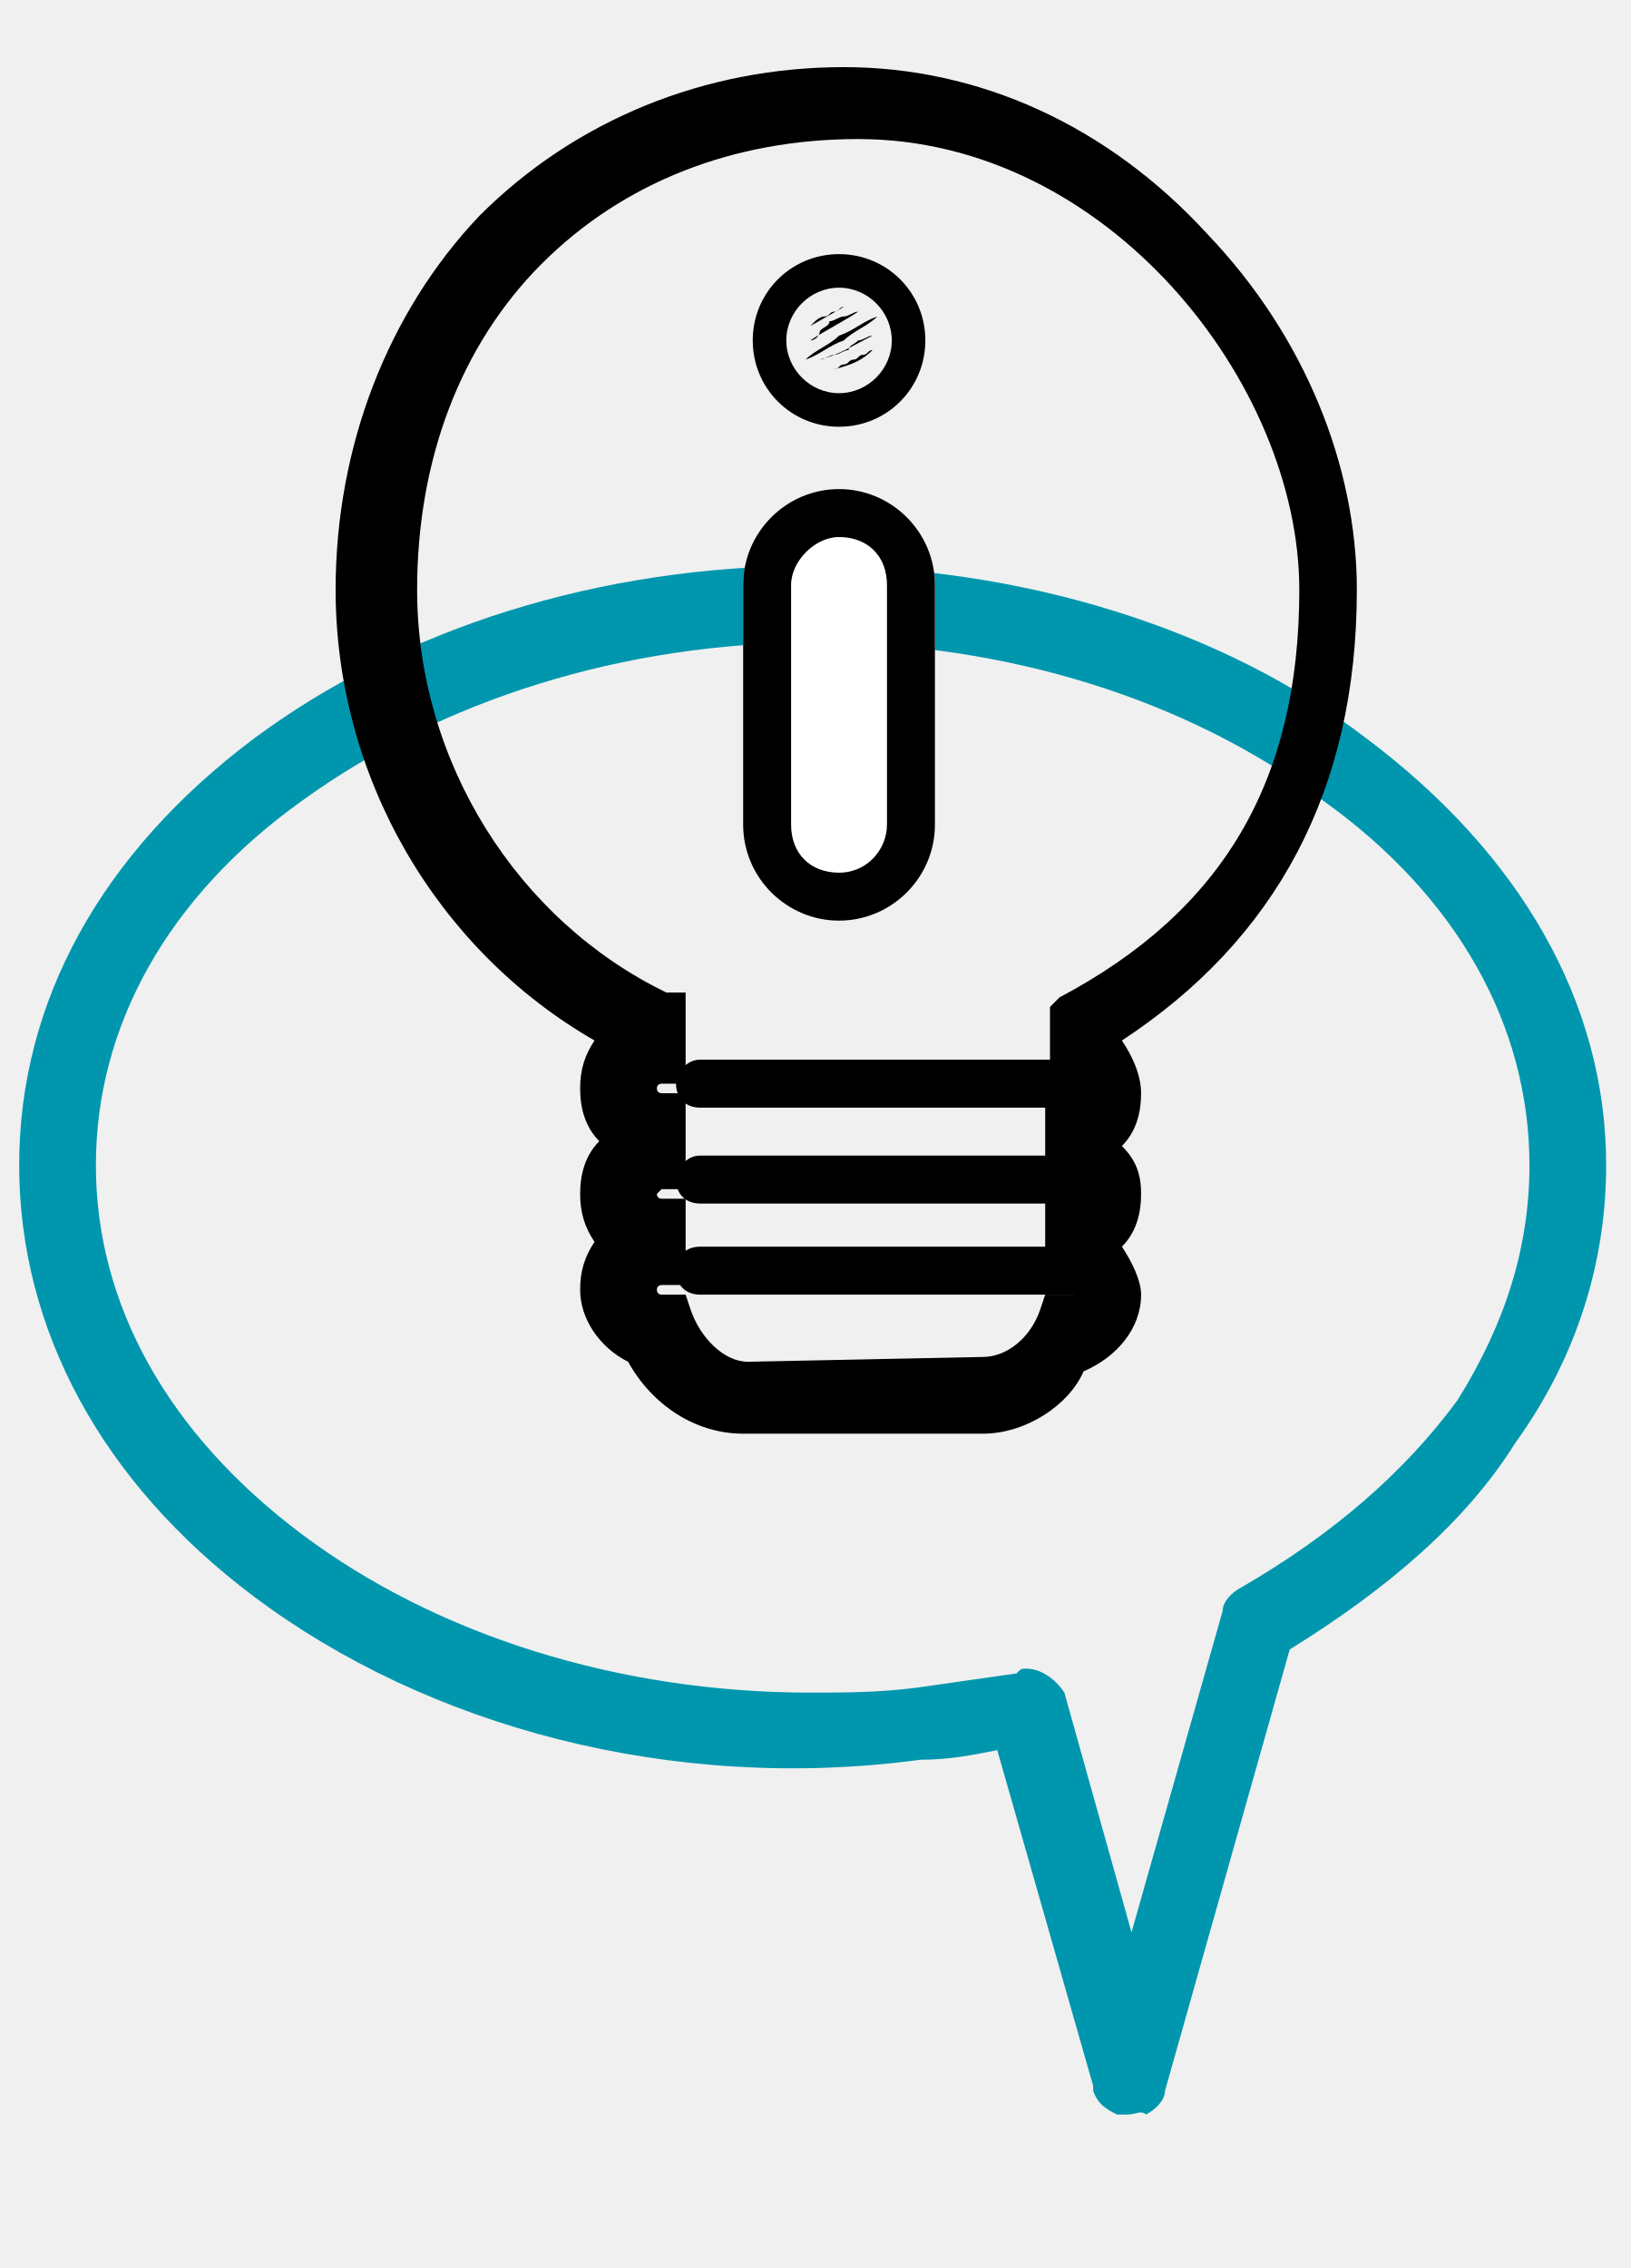
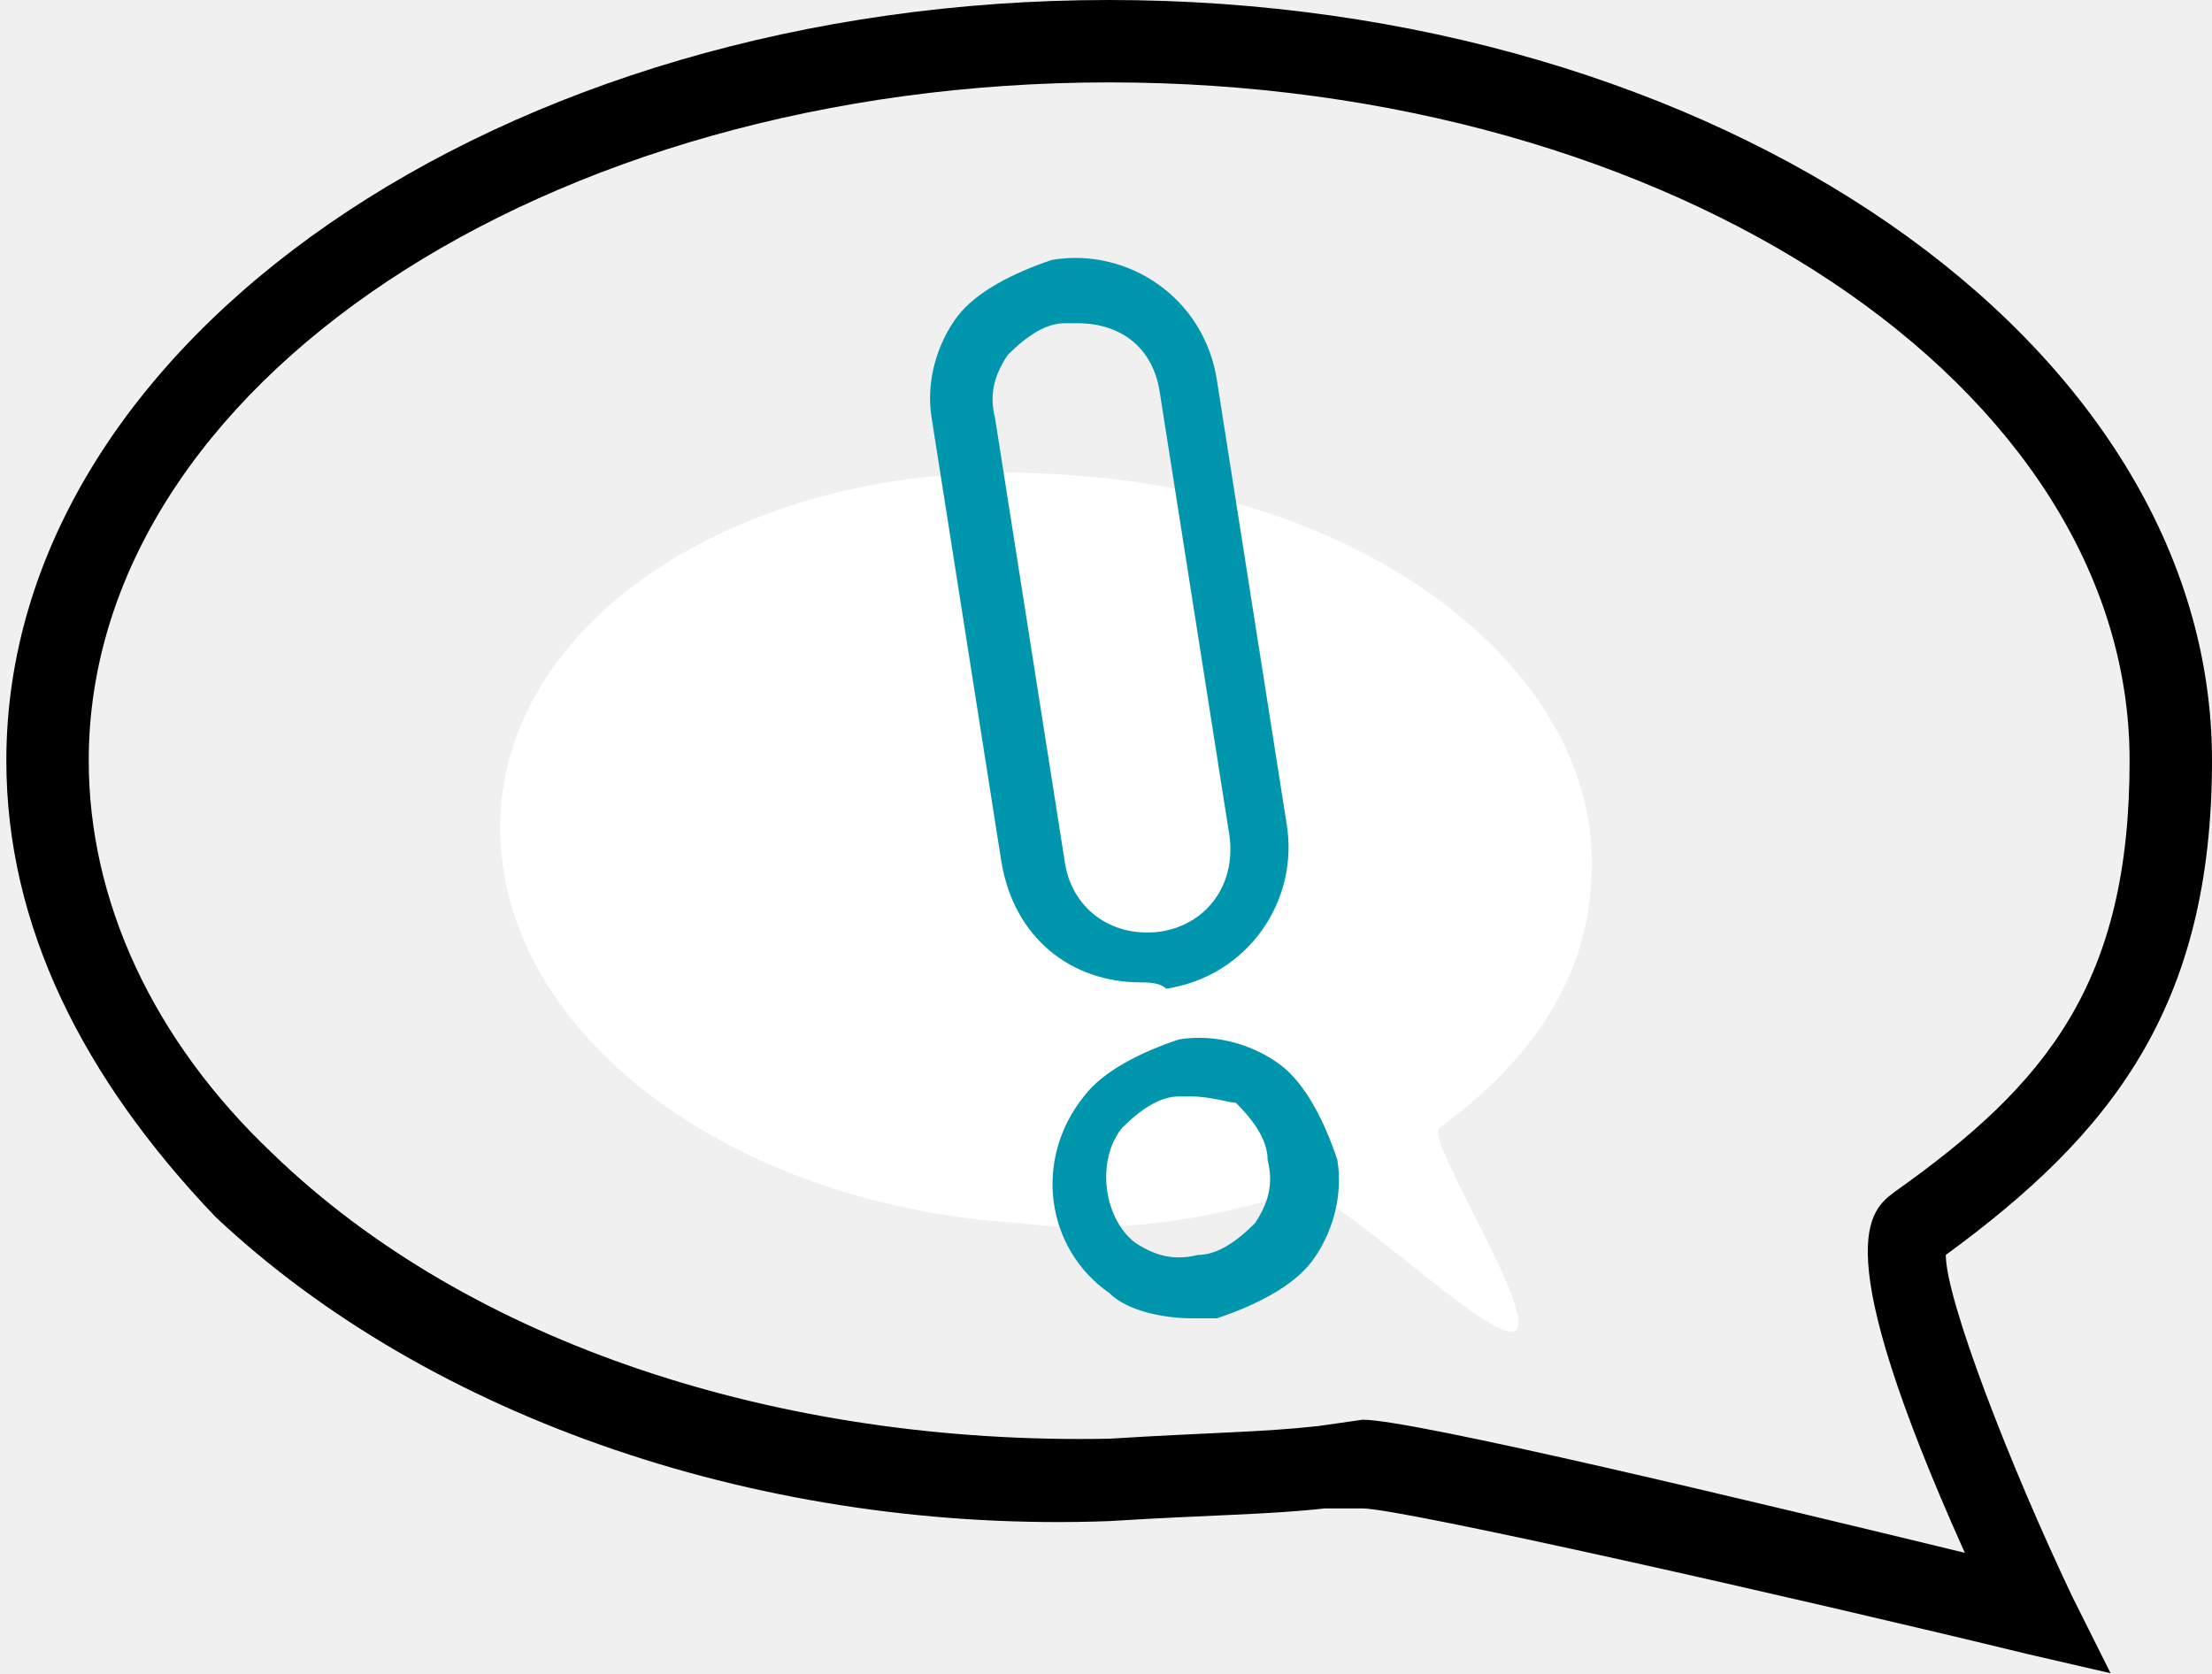
- <svg xmlns="http://www.w3.org/2000/svg" xmlns:xlink="http://www.w3.org/1999/xlink" version="1.1" id="Слой_1" x="0px" y="0px" viewBox="0 0 34 47.3" style="enable-background:new 0 0 34 47.3;" xml:space="preserve">
+ <svg xmlns="http://www.w3.org/2000/svg" version="1.1" id="Слой_1" x="0px" y="0px" viewBox="0 0 34.9 26.4" style="enable-background:new 0 0 34.9 26.4;" xml:space="preserve">
  <style type="text/css">
- 	.st0{clip-path:url(#SVGID_2_);fill:#0097AE;}
- 	.st1{clip-path:url(#SVGID_2_);}
- 	.st2{clip-path:url(#SVGID_2_);fill:#FFFFFF;}
+ 	.st0{fill:#FFFFFF;}
+ 	.st1{fill:#0097AE;}
+ 	.st2{fill:none;stroke:#FFFFFF;stroke-width:0.5;stroke-miterlimit:10;}
+ 	.st3{fill:#0096AD;}
</style>
  <g>
-     <defs>
-       <rect id="SVGID_1_" width="34" height="47.3" />
-     </defs>
-     <clipPath id="SVGID_2_">
-       <use xlink:href="#SVGID_1_" style="overflow:visible;" />
-     </clipPath>
-     <path class="st0" d="M16.9,12.2c4.4,0,8.5,1.3,11.3,3.5c3,2.2,4.8,5.2,4.8,8.6c0,2-0.6,3.9-1.8,5.5c-1.1,1.7-2.8,3.1-4.7,4.2   l-1.1,3.8l-1.6,5.6c0,0.2-0.3,0.3-0.4,0.3c-0.1,0-0.2-0.2-0.3-0.3l-1.6-5.6L21.1,36c-0.6,0.1-1.3,0.2-1.9,0.3   c-0.7,0.1-1.5,0.1-2.3,0.1c-4.4,0-8.4-1.3-11.3-3.5c-2.9-2.2-4.7-5.2-4.7-8.6c0-3.3,1.8-6.4,4.7-8.6C8.5,13.5,12.5,12.2,16.9,12.2    M27.8,16.3c-2.8-2.1-6.6-3.3-10.9-3.3c-4.3,0-8.1,1.3-10.9,3.3c-2.8,2.1-4.4,4.9-4.4,8c0,3.1,1.7,6,4.4,8   c2.8,2.1,6.6,3.3,10.9,3.3c0.8,0,1.5-0.1,2.2-0.1c0.7-0.1,1.4-0.2,2.2-0.3c0.2-0.1,0.3,0.1,0.4,0.3l0.6,2.1l1.2,4.4l1.2-4.3v0   l1.1-3.9c0-0.1,0.1-0.2,0.2-0.2c1.9-1.1,3.5-2.5,4.6-4c1-1.6,1.6-3.3,1.6-5.1C32.3,21.2,30.6,18.4,27.8,16.3" />
-     <path class="st0" d="M23.5,44.1c-0.1,0-0.1,0-0.2,0c-0.2-0.1-0.4-0.2-0.5-0.5l0-0.1l-2-7c-0.5,0.1-1,0.2-1.6,0.2   C14,37.4,8.9,36,5.3,33.3c-3.2-2.4-4.9-5.6-4.9-9c0-3.4,1.7-6.5,4.9-8.9c3.1-2.3,7.2-3.6,11.6-3.6c4.4,0,8.6,1.3,11.6,3.6   c3.2,2.4,5,5.5,5,8.9c0,2-0.6,4-1.9,5.8c-1,1.6-2.6,3-4.7,4.3l-2.6,9.2c0,0.2-0.2,0.4-0.4,0.5C23.8,44,23.7,44.1,23.5,44.1    M21.4,34.8c0.3,0,0.6,0.2,0.8,0.5l1.4,5l1.9-6.7c0-0.2,0.2-0.4,0.4-0.5c1.9-1.1,3.4-2.4,4.5-3.9c1-1.6,1.5-3.2,1.5-4.9   c0-2.9-1.5-5.6-4.3-7.6l0,0c-2.8-2.1-6.6-3.3-10.6-3.3c-4,0-7.8,1.2-10.7,3.3C3.5,18.7,2,21.4,2,24.3c0,2.9,1.5,5.6,4.3,7.7   c2.8,2.1,6.6,3.3,10.6,3.3c0.7,0,1.4,0,2.2-0.1c0.7-0.1,1.4-0.2,2.1-0.3C21.3,34.8,21.3,34.8,21.4,34.8" />
-     <path class="st1" d="M14.6,22.1l7.9,0c0.3,0,0.5,0.2,0.5,0.5c0,0.3-0.2,0.5-0.5,0.5l-7.9,0c-0.3,0-0.5-0.2-0.5-0.5   C14.1,22.4,14.3,22.1,14.6,22.1" />
-     <path class="st1" d="M14.6,24.1l7.9,0c0.3,0,0.5,0.2,0.5,0.5c0,0.3-0.2,0.5-0.5,0.5l-7.9,0c-0.3,0-0.5-0.2-0.5-0.5   C14.1,24.4,14.3,24.1,14.6,24.1" />
-     <path class="st1" d="M14.6,26l7.9,0c0.3,0,0.5,0.2,0.5,0.5c0,0.3-0.2,0.5-0.5,0.5l-7.9,0c-0.3,0-0.5-0.2-0.5-0.5   C14.1,26.2,14.3,26,14.6,26" />
-     <path class="st1" d="M28.1,12.2c0-2.6-1.3-5.2-3-7.1c-1.9-2.1-4.5-3.3-7.3-3.3c-5.7,0-10.3,4.2-10.2,10.5c0,4,2.2,7.5,5.6,9.3v0.1   c-0.3,0.2-0.5,0.6-0.5,1c0,0.4,0.2,0.8,0.5,1v0.2c-0.3,0.2-0.5,0.6-0.5,1c0,0.4,0.2,0.8,0.5,1v0.1c-0.3,0.2-0.5,0.6-0.5,1   c0,0.6,0.4,1,0.9,1.2c0.4,0.8,1.1,1.4,2.1,1.4h5c0.9,0,1.7-0.6,2-1.4c0.5-0.1,1-0.6,1-1.2c0-0.4-0.3-0.8-0.6-1   c0.3-0.2,0.6-0.6,0.6-1c0-0.5-0.3-0.9-0.7-1v-0.1c0.4-0.2,0.7-0.6,0.7-1.1c0-0.5-0.3-0.9-0.7-1.1v-0.1   C26.4,19.5,28.1,16.4,28.1,12.2 M22.4,22.1c0.3,0,0.5,0.3,0.5,0.6c0,0.3-0.3,0.6-0.5,0.6h-0.1v1h0.1c0.3,0,0.5,0.3,0.5,0.6   c0,0.3-0.2,0.6-0.5,0.6h-0.1v0.9h0.1c0.3,0,0.5,0.3,0.5,0.6c0,0.3-0.2,0.6-0.5,0.6h-0.3c-0.3,0.8-0.9,1.3-1.7,1.3l-5,0.1   c-0.8,0-1.4-0.6-1.6-1.4h-0.1c-0.3,0-0.5-0.2-0.5-0.6c0-0.3,0.3-0.6,0.5-0.6V26v-0.6c-0.3,0-0.5-0.3-0.5-0.6c0-0.3,0.3-0.6,0.5-0.6   v-1.1c-0.3,0-0.5-0.2-0.5-0.6c0-0.3,0.3-0.6,0.5-0.6v-0.8v-0.1h0c-3.3-1.6-5.6-5-5.6-8.9c0-5.9,4.3-9.9,9.6-9.9   c5.3,0,9.7,5.2,9.7,9.8c0,4.6-2.1,7.3-5.2,8.9v0.1v0v0.1v0.8L22.4,22.1z" />
-     <path class="st1" d="M20.5,29.9h-5c-1,0-1.9-0.6-2.4-1.5c-0.6-0.3-1-0.9-1-1.5c0-0.4,0.1-0.7,0.3-1c-0.2-0.3-0.3-0.6-0.3-1   c0-0.4,0.1-0.8,0.4-1.1c-0.3-0.3-0.4-0.7-0.4-1.1c0-0.4,0.1-0.7,0.3-1c-3.3-1.9-5.4-5.5-5.4-9.4c0-3,1.1-5.8,3-7.8   c2-2,4.7-3.1,7.6-3.1c2.8,0,5.5,1.2,7.6,3.5c2,2.1,3.1,4.8,3.1,7.4c0,4.2-1.7,7.3-4.9,9.4c0.2,0.3,0.4,0.7,0.4,1.1   c0,0.4-0.1,0.8-0.4,1.1c0.3,0.3,0.4,0.6,0.4,1c0,0.4-0.1,0.8-0.4,1.1c0.2,0.3,0.4,0.7,0.4,1c0,0.7-0.5,1.3-1.2,1.6   C22.3,29.3,21.4,29.9,20.5,29.9 M13.8,26.8c0,0-0.1,0-0.1,0.1c0,0.1,0.1,0.1,0.1,0.1h0.5l0.1,0.3c0.2,0.6,0.7,1.1,1.2,1.1l4.9-0.1   c0.5,0,1-0.4,1.2-1l0.1-0.3h0.6c0.1,0,0.1-0.1,0.1-0.1c0-0.1-0.1-0.1-0.1-0.1h-0.6v-1.8h0.6c0.1,0,0.1,0,0.1-0.1   c0-0.1-0.1-0.1-0.1-0.1h-0.6v-1.9h0.6c0,0,0.1,0,0.1-0.1c0-0.1-0.1-0.1-0.1-0.1l-0.2,0l-0.3-0.1v-1.6l0.2-0.2c3.4-1.8,5-4.5,5-8.5   c0-4.3-4-9.4-9.2-9.4c-2.6,0-4.9,0.9-6.6,2.6c-1.7,1.7-2.6,4.1-2.6,6.8c0,3.6,2.1,6.9,5.2,8.4h0.4l0,0.6v1.3h-0.5   c0,0-0.1,0-0.1,0.1c0,0.1,0.1,0.1,0.1,0.1h0.5v2h-0.5c0,0-0.1,0.1-0.1,0.1c0,0.1,0.1,0.1,0.1,0.1h0.5v1.8H13.8z" />
-     <path class="st2" d="M17.5,19.2c-1.1,0-2-0.9-2-2v-5c0-1.1,0.9-2,2-2c1.1,0,2,0.9,2,2v5C19.5,18.3,18.6,19.2,17.5,19.2" />
-     <path class="st1" d="M18.2,7.3c-0.1,0-0.1,0.1-0.2,0.1c-0.1,0-0.1,0.1-0.2,0.1c-0.1,0-0.1,0.1-0.2,0.1c-0.1,0-0.1,0.1-0.2,0.1v0   C17.8,7.6,18,7.5,18.2,7.3z" />
-     <path class="st1" d="M16.9,6.8c0,0,0.1-0.1,0.1-0.1c0,0,0.1-0.1,0.2-0.1c0.1,0,0.1-0.1,0.2-0.1c0.1,0,0.1-0.1,0.2-0.1l0,0L16.9,6.8   L16.9,6.8z" />
-     <path class="st1" d="M16.8,7.5C17,7.3,17.3,7.2,17.5,7c0.3-0.1,0.5-0.3,0.8-0.4c-0.2,0.2-0.5,0.3-0.7,0.5   C17.3,7.2,17.1,7.4,16.8,7.5" />
-     <path class="st1" d="M18.2,7C18.1,7,18,7.1,17.9,7.1c-0.1,0.1-0.2,0.1-0.2,0.2c-0.1,0-0.2,0.1-0.3,0.1c-0.1,0-0.2,0.1-0.3,0.1l0,0   C17.5,7.4,17.8,7.2,18.2,7L18.2,7z" />
-     <path class="st1" d="M16.9,7.1C17,7.1,17.1,7,17.1,6.9c0.1-0.1,0.2-0.1,0.2-0.2c0.1,0,0.2-0.1,0.3-0.1c0.1,0,0.2-0.1,0.3-0.1l0,0   C17.6,6.7,17.2,6.9,16.9,7.1L16.9,7.1z" />
-     <path class="st1" d="M17.5,8.9c-1,0-1.8-0.8-1.8-1.8s0.8-1.8,1.8-1.8s1.8,0.8,1.8,1.8S18.5,8.9,17.5,8.9 M17.5,6   c-0.6,0-1.1,0.5-1.1,1.1c0,0.6,0.5,1.1,1.1,1.1s1.1-0.5,1.1-1.1C18.6,6.5,18.1,6,17.5,6" />
-     <path class="st1" d="M17.5,19.2c-1.1,0-2-0.9-2-2v-5c0-1.1,0.9-2,2-2c1.1,0,2,0.9,2,2v5C19.5,18.3,18.6,19.2,17.5,19.2 M17.5,11.2   c-0.5,0-1,0.5-1,1v5c0,0.6,0.4,1,1,1s1-0.5,1-1v-5C18.5,11.6,18.1,11.2,17.5,11.2" />
+     <path class="st0" d="M-5.9-24.1c0,2-1.1,3.7-2.8,5.1c-0.3,0.3,2.3,3.8,1.9,4c-0.5,0.3-4-2.7-4.6-2.5c-1.7,0.7-3.6,1.1-5.7,1.1   c-6.2,0-11.2-3.4-11.2-7.7s5-7.7,11.2-7.7S-5.9-28.4-5.9-24.1z" />
+     <g>
+       <path d="M-1.5-10.8l-1.4-0.3c-3.7-0.9-9.9-2.3-10.5-2.3H-14c-0.9,0.1-1.8,0.1-3.4,0.2c-5.4,0.2-10.7-1.6-14.1-4.8    c-2.1-2.2-3.3-4.6-3.3-7.2c0-6.6,7.8-12,17.4-12S0-31.8,0-25.2c0,3.9-1.6,5.9-4.2,7.8c0,0.7,1,3.3,2,5.4L-1.5-10.8z M-13.4-14.8    c0.8,0,6.2,1.3,9.5,2.1c-2.2-4.9-1.5-5.4-1.1-5.7c2.4-1.7,3.7-3.3,3.7-6.8c0-5.9-7.2-10.7-16.1-10.7s-16.1,4.8-16.1,10.7    c0,2.2,1,4.4,2.9,6.2c3.1,3,8,4.6,13.2,4.5c1.6-0.1,2.4-0.1,3.3-0.2L-13.4-14.8L-13.4-14.8z" />
+     </g>
+     <g>
+       <path class="st1" d="M-17.3-23c-1,0-1.9-0.7-2.1-1.8l-1-6.5c-0.1-0.5,0.1-1.1,0.4-1.5s0.8-0.7,1.4-0.8c1.1-0.2,2.2,0.6,2.4,1.8    l1,6.5c0.2,1.1-0.6,2.2-1.8,2.4C-17-23-17.2-23-17.3-23z M-18.2-32.7c-0.1,0-0.1,0-0.2,0c-0.3,0-0.6,0.2-0.8,0.5    c-0.2,0.3-0.3,0.6-0.2,0.9l1,6.5c0.1,0.7,0.7,1.1,1.4,1l0,0c0.7-0.1,1.1-0.7,1-1.4l-1-6.5C-17.1-32.3-17.6-32.7-18.2-32.7z" />
+     </g>
+     <g>
+       <path class="st1" d="M-16.5-18c-0.4,0-0.9-0.1-1.2-0.4c-0.9-0.7-1.1-2-0.4-2.9c0.3-0.4,0.8-0.7,1.4-0.8s1.1,0.1,1.5,0.4    c0.4,0.3,0.7,0.8,0.8,1.4c0.1,0.6-0.1,1.1-0.4,1.5l0,0c-0.3,0.4-0.8,0.7-1.4,0.8C-16.3-18-16.4-18-16.5-18z M-16.5-21.3    c-0.1,0-0.1,0-0.2,0c-0.3,0-0.6,0.2-0.8,0.5c-0.4,0.5-0.3,1.3,0.2,1.7c0.3,0.2,0.6,0.3,0.9,0.2c0.3,0,0.6-0.2,0.8-0.5l0,0    c0.2-0.3,0.3-0.6,0.2-0.9c0-0.3-0.2-0.6-0.5-0.8C-16-21.2-16.3-21.3-16.5-21.3z" />
+     </g>
+   </g>
+   <path class="st0" d="M56.9,55.1c-0.1,2.1-1.4,3.8-3.3,5.2c-0.3,0.3,2.2,4.2,1.7,4.4c-0.6,0.3-4-3.2-4.7-3c-1.9,0.6-3.9,0.9-6.1,0.7  c-6.6-0.5-11.6-4.4-11.3-9s5.9-7.8,12.5-7.3S57.2,50.6,56.9,55.1z" />
+   <path class="st0" d="M173.2-44.4c-0.1,1.5-1,2.8-2.4,3.8c-0.2,0.2,1.6,3,1.2,3.2c-0.4,0.2-2.9-2.3-3.4-2.2c-1.3,0.4-2.8,0.6-4.4,0.5  c-4.7-0.3-8.4-3.2-8.2-6.5s4.2-5.6,9-5.3C169.8-50.6,173.4-47.7,173.2-44.4z" />
+   <path class="st2" d="M133.2,63.4c0,2.6-2.5,4.2-1.8,7.4c0.3,1.1,0.9,2.1,0.5,2.4c-0.4,0.3-1.7-0.8-3-1.5c-2.9-1.5-5.1-0.6-7.8-0.7  c-5.1-0.3-11-4.4-11.1-8.6c-0.1-3.5,3.9-6.1,4.5-6.4c3.2-2,6.5-1.5,7.8-1.3C127.5,55.4,133.3,59.5,133.2,63.4z" />
+   <g>
+     <path d="M60.9,68.9l-1.4-0.3c-3.7-0.9-9.9-2.3-10.5-2.3h-0.6c-0.9,0.1-1.8,0.1-3.4,0.2c-5.4,0.2-10.7-1.6-14.1-4.8   c-2.1-2.2-3.3-4.6-3.3-7.2c0-6.6,7.8-12,17.4-12s17.4,5.4,17.4,12c0,3.9-1.6,5.9-4.2,7.8c0,0.7,1,3.3,2,5.4L60.9,68.9z M49,64.9   c0.8,0,6.2,1.3,9.5,2.1c-2.2-4.9-1.5-5.4-1.1-5.7c2.4-1.7,3.7-3.3,3.7-6.8c0-5.9-7.2-10.7-16.1-10.7s-16.1,4.8-16.1,10.7   c0,2.2,1,4.4,2.9,6.2c3.1,3,8,4.6,13.2,4.5c1.6-0.1,2.4-0.1,3.3-0.2L49,64.9L49,64.9z" />
+   </g>
+   <g>
+     <path class="st1" d="M45.1,56.7c-1,0-1.9-0.7-2.1-1.8l-1-6.5c-0.1-0.5,0.1-1.1,0.4-1.5s0.8-0.7,1.4-0.8c1.1-0.2,2.2,0.6,2.4,1.8   l1,6.5c0.2,1.1-0.6,2.2-1.8,2.4C45.4,56.7,45.2,56.7,45.1,56.7z M44.2,47c-0.1,0-0.1,0-0.2,0c-0.3,0-0.6,0.2-0.8,0.5   c-0.2,0.3-0.3,0.6-0.2,0.9l1,6.5c0.1,0.7,0.7,1.1,1.4,1l0,0c0.7-0.1,1.1-0.7,1-1.4l-1-6.5C45.3,47.4,44.8,47,44.2,47z" />
+   </g>
+   <g>
+     <path class="st1" d="M45.9,61.7c-0.4,0-0.9-0.1-1.2-0.4c-0.9-0.7-1.1-2-0.4-2.9c0.3-0.4,0.8-0.7,1.4-0.8c0.6-0.1,1.1,0.1,1.5,0.4   c0.4,0.3,0.7,0.8,0.8,1.4c0.1,0.6-0.1,1.1-0.4,1.5l0,0c-0.3,0.4-0.8,0.7-1.4,0.8C46.1,61.7,46,61.7,45.9,61.7z M45.9,58.4   c-0.1,0-0.1,0-0.2,0c-0.3,0-0.6,0.2-0.8,0.5c-0.4,0.5-0.3,1.3,0.2,1.7c0.3,0.2,0.6,0.3,0.9,0.2c0.3,0,0.6-0.2,0.8-0.5l0,0   c0.2-0.3,0.3-0.6,0.2-0.9c0-0.3-0.2-0.6-0.5-0.8C46.4,58.5,46.1,58.4,45.9,58.4z" />
+   </g>
+   <g>
+     <path class="st0" d="M141.3,32.9l-0.8-0.2c-2.1-0.5-5.5-1.3-5.8-1.3h-0.3c-0.5,0.1-1,0.1-1.9,0.1c-3,0.1-5.9-0.9-7.8-2.7   c-1.2-1.2-1.8-2.6-1.8-4c0-3.7,4.3-6.7,9.7-6.7c5.3,0,9.7,3,9.7,6.7c0,2.2-0.9,3.3-2.3,4.3c0,0.4,0.6,1.8,1.1,3L141.3,32.9z    M134.7,30.7c0.4,0,3.4,0.7,5.3,1.2c-1.2-2.7-0.8-3-0.6-3.2c1.3-0.9,2.1-1.8,2.1-3.8c0-3.3-4-5.9-8.9-5.9c-4.9,0-8.9,2.7-8.9,5.9   c0,1.2,0.6,2.4,1.6,3.4c1.7,1.7,4.4,2.6,7.3,2.5c0.9-0.1,1.3-0.1,1.8-0.1L134.7,30.7L134.7,30.7z" />
+   </g>
+   <g>
+     <path class="st1" d="M166.8-44.7c-1-0.3-1.7-1.3-1.6-2.5l0.9-7c0-0.5,0.4-1.1,0.9-1.4c0.4-0.3,1-0.5,1.7-0.4   c1.2,0.1,2.1,1.3,1.9,2.6l-0.9,7c-0.1,1.2-1.3,2.1-2.6,1.9C167.1-44.6,166.9-44.6,166.8-44.7z M168.8-54.9c-0.1,0-0.1,0-0.2-0.1   c-0.3-0.1-0.7,0-1,0.3c-0.3,0.2-0.5,0.5-0.5,0.9l-0.9,7c-0.1,0.7,0.4,1.3,1.1,1.4l0,0c0.7,0.1,1.3-0.4,1.4-1.1l0.9-7   C169.8-54.2,169.4-54.7,168.8-54.9z" />
+   </g>
+   <g>
+     <path class="st1" d="M166.2-39.3c-0.4-0.1-0.9-0.4-1.1-0.8c-0.7-1-0.5-2.4,0.5-3.1c0.4-0.3,1-0.5,1.7-0.4s1.1,0.4,1.4,0.9   c0.3,0.4,0.5,1,0.4,1.7c-0.1,0.6-0.4,1.1-0.9,1.4l0,0c-0.4,0.3-1,0.5-1.7,0.4C166.4-39.2,166.3-39.2,166.2-39.3z M167.1-42.7   c-0.1,0-0.1,0-0.2-0.1c-0.3-0.1-0.7,0-1,0.3c-0.6,0.4-0.7,1.2-0.3,1.8c0.2,0.3,0.5,0.5,0.9,0.5c0.3,0.1,0.7,0,1-0.3l0,0   c0.3-0.2,0.5-0.5,0.5-0.9c0.1-0.3,0-0.7-0.3-1C167.6-42.4,167.4-42.6,167.1-42.7z" />
+   </g>
+   <g>
+     <path d="M183-33.6l-1.4-0.3c-3.7-0.9-9.9-2.3-10.5-2.3h-0.6c-0.9,0.1-1.8,0.1-3.4,0.2c-5.4,0.2-10.7-1.6-14.1-4.8   c-2.1-2.2-3.3-4.6-3.3-7.2c0-6.6,7.8-12,17.4-12c9.6,0,17.4,5.4,17.4,12c0,3.9-1.6,5.9-4.2,7.8c0,0.7,1,3.3,2,5.4L183-33.6z    M171.1-37.6c0.8,0,6.2,1.3,9.5,2.1c-2.2-4.9-1.5-5.4-1.1-5.7c2.4-1.7,3.7-3.3,3.7-6.8c0-5.9-7.2-10.7-16.1-10.7   c-8.9,0-16.1,4.8-16.1,10.7c0,2.2,1,4.4,2.9,6.2c3.1,3,8,4.6,13.2,4.5c1.6-0.1,2.4-0.1,3.3-0.2L171.1-37.6L171.1-37.6z" />
+   </g>
+   <path class="st2" d="M68.3,103.6c-1.2-0.6-2.4-1.4-3.2-2.6c-0.8-1.2-1.1-2.7-0.5-3.9c1-2.4,3.9-3,6.5-3.2c2.7-0.3,5.5-0.6,8.1,0.1  s5.1,2.6,5.7,5.2c0.6,2.6-0.6,5.4-1.3,7.8c-0.9,2.8-0.7,3.1-3,1.6C76.6,106,72.5,105.5,68.3,103.6z" />
+   <path class="st2" d="M61.5-19.1c-0.4-0.1-1.7-0.6-2.9-1.7C58-21.4,57.3-22,57.2-23c-0.1-0.9,0.3-1.8,0.8-2.5c0.6-0.7,1.3-1.1,2-1.5  c0.6-0.3,1.2-0.5,1.9-0.8c1.1-0.3,2.9-0.9,5.1-0.7c1.2,0.1,1.9,0.2,2.7,0.6c0.8,0.5,1.5,1.3,1.7,2.3c0.2,1.1-0.2,2.1-0.7,3.1  c-0.4,1-1,1.9-1,3c0,0.9,0.4,1.8,1.2,2.3C70.1-17.2,65-17.9,61.5-19.1z" />
+   <path class="st0" d="M25.1,14c-0.1,1.5-1,2.8-2.4,3.8c-0.2,0.2,1.6,3,1.2,3.2c-0.4,0.2-2.9-2.3-3.4-2.2c-1.3,0.4-2.8,0.7-4.4,0.5  c-4.8-0.3-8.4-3.2-8.2-6.5c0.2-3.3,4.3-5.7,9-5.3C21.7,7.8,25.4,10.7,25.1,14z" />
+   <g>
+     <path class="st3" d="M18,15.5c-1.1,0-2-0.7-2.2-1.9l-1.1-7C14.6,6,14.8,5.4,15.1,5c0.3-0.4,0.9-0.7,1.5-0.9   c1.2-0.2,2.4,0.6,2.6,1.9l1.1,7c0.2,1.2-0.6,2.4-1.9,2.6C18.3,15.5,18.1,15.5,18,15.5z M17,5.1c-0.1,0-0.1,0-0.2,0   c-0.3,0-0.6,0.2-0.9,0.5c-0.2,0.3-0.3,0.6-0.2,1l1.1,7c0.1,0.7,0.7,1.2,1.5,1.1l0,0c0.7-0.1,1.2-0.7,1.1-1.5l-1.1-7   C18.2,5.5,17.7,5.1,17,5.1z" />
+   </g>
+   <g>
+     <path class="st3" d="M18.8,20.8c-0.4,0-1-0.1-1.3-0.4c-1-0.7-1.2-2.1-0.4-3.1c0.3-0.4,0.9-0.7,1.5-0.9c0.6-0.1,1.2,0.1,1.6,0.4   c0.4,0.3,0.7,0.9,0.9,1.5c0.1,0.6-0.1,1.2-0.4,1.6l0,0c-0.3,0.4-0.9,0.7-1.5,0.9C19.1,20.8,18.9,20.8,18.8,20.8z M18.8,17.3   c-0.1,0-0.1,0-0.2,0c-0.3,0-0.6,0.2-0.9,0.5c-0.4,0.5-0.3,1.4,0.2,1.8c0.3,0.2,0.6,0.3,1,0.2c0.3,0,0.6-0.2,0.9-0.5l0,0   c0.2-0.3,0.3-0.6,0.2-1c0-0.3-0.2-0.6-0.5-0.9C19.4,17.4,19.1,17.3,18.8,17.3z" />
+   </g>
+   <g>
+     <path d="M33.3,26.4L32,26.1c-3.7-0.9-9.9-2.3-10.5-2.3h-0.6c-0.9,0.1-1.8,0.1-3.4,0.2c-5.4,0.2-10.7-1.6-14.1-4.8   C1.3,17,0.1,14.6,0.1,12c0-6.6,7.8-12,17.4-12s17.4,5.4,17.4,12c0,3.9-1.6,5.9-4.2,7.8c0,0.7,1,3.3,2,5.4L33.3,26.4z M21.5,22.4   c0.8,0,6.2,1.3,9.5,2.1c-2.2-4.9-1.5-5.4-1.1-5.7c2.4-1.7,3.7-3.3,3.7-6.8c0-5.9-7.2-10.7-16.1-10.7S1.4,6.1,1.4,12   c0,2.2,1,4.4,2.9,6.2c3.1,3,8,4.6,13.2,4.5c1.6-0.1,2.4-0.1,3.3-0.2L21.5,22.4L21.5,22.4z" />
  </g>
</svg>
